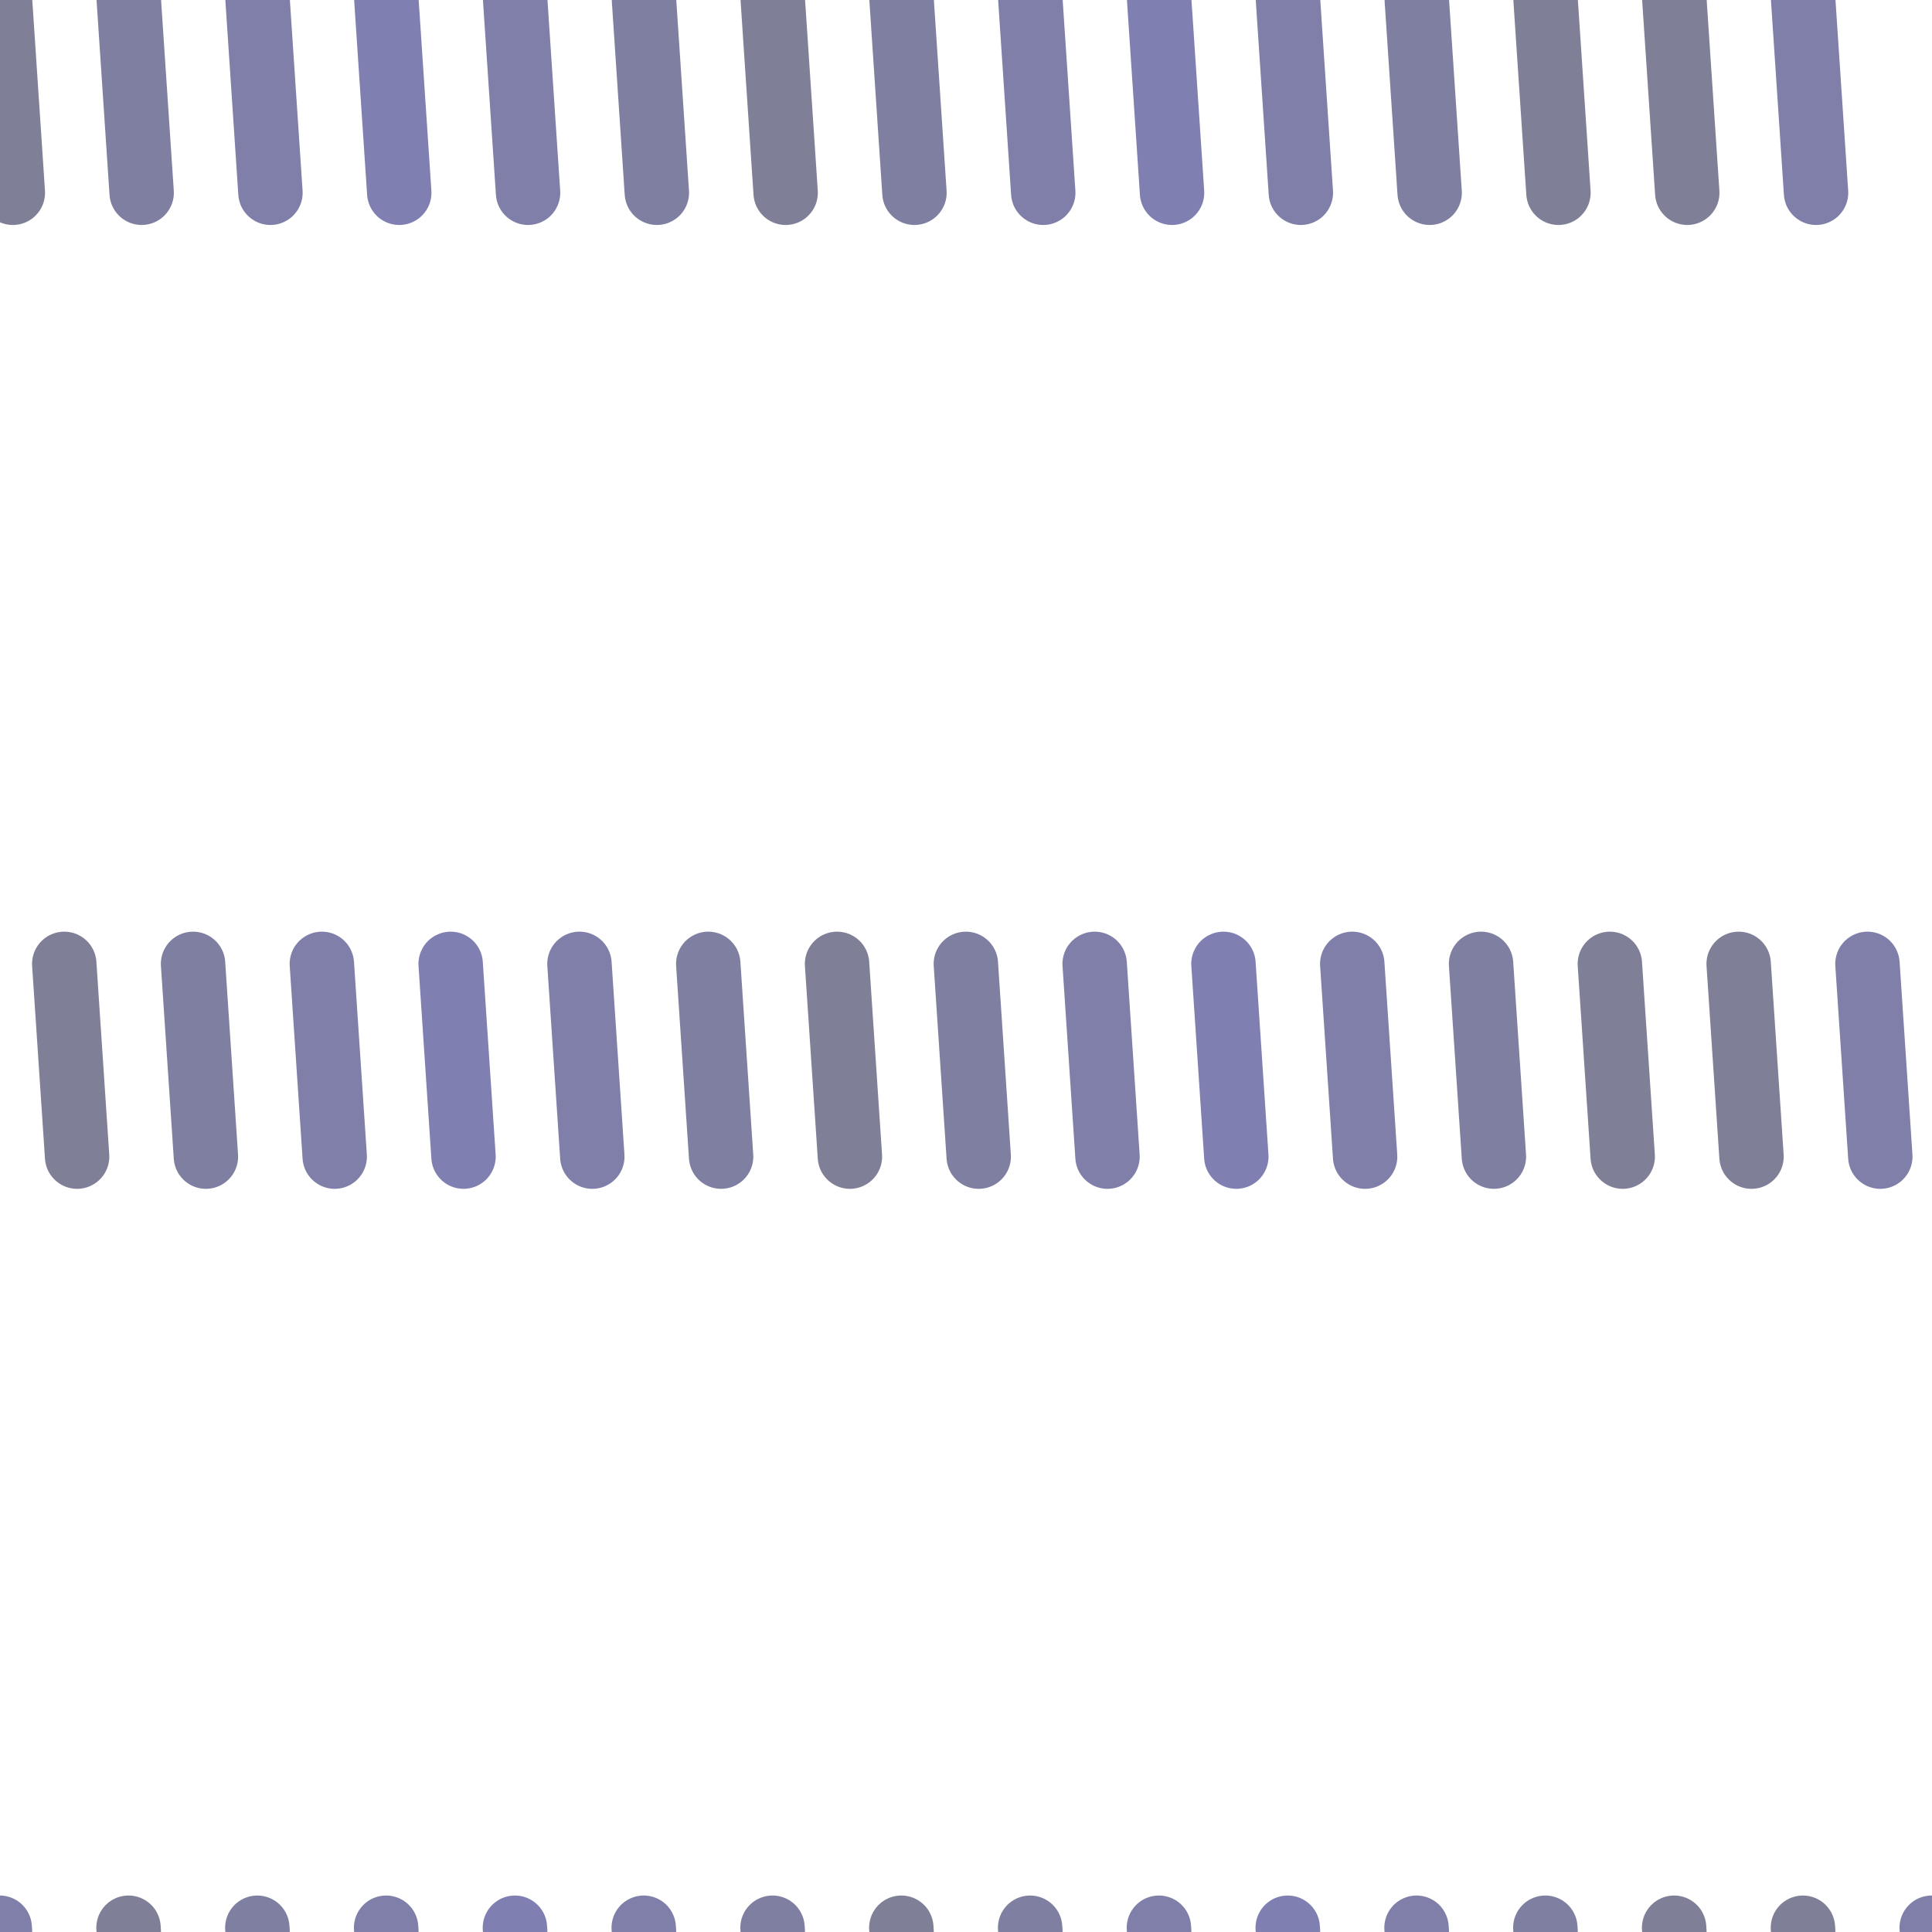
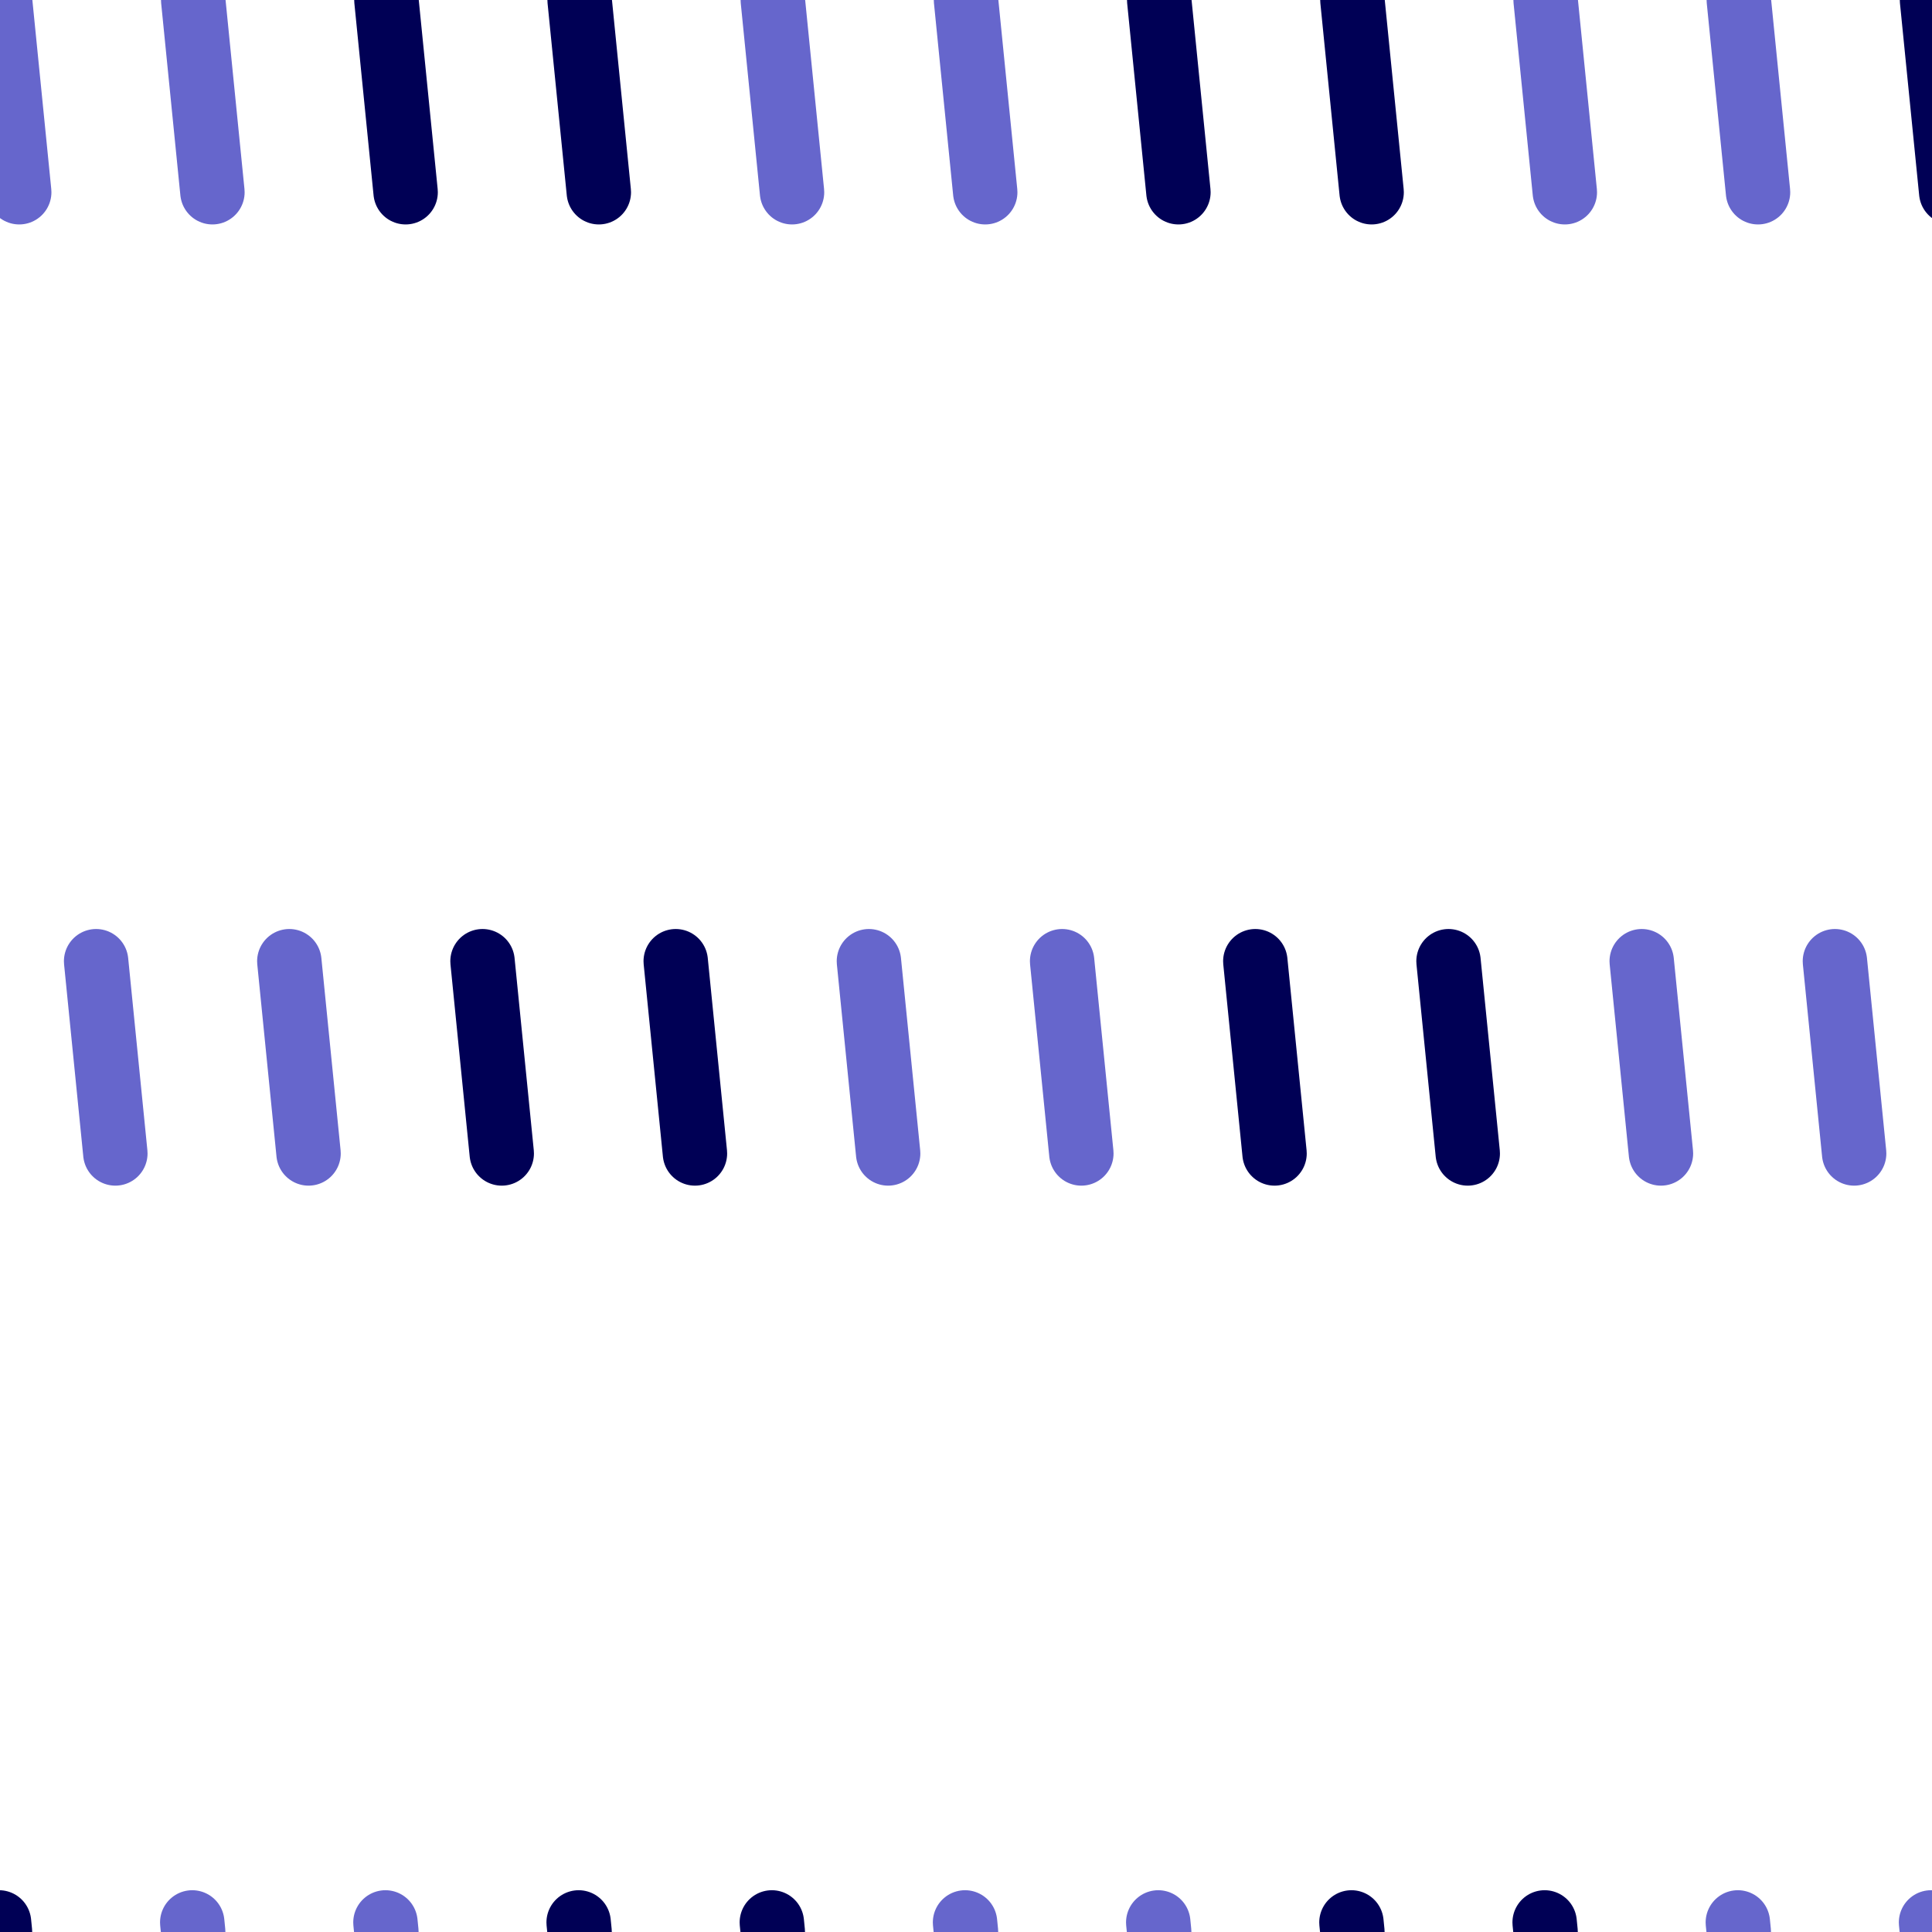
- <svg xmlns="http://www.w3.org/2000/svg" width="30" height="30" viewBox="0 0 30 30" stroke-opacity="0.5">
-   <path stroke-dasharray="10%,40%" d="M0 0L2 30" transform="translate(-2, 0)" fill="none" stroke="#005" stroke-width="1" stroke-linecap="round" stroke-linejoin="bevel">
-     <animate values="30;0" dur="1.2s" calcMode="linear" attributeName="stroke-dashoffset" repeatCount="indefinite" />
+ <svg xmlns="http://www.w3.org/2000/svg" width="30" height="30" viewBox="0 0 30 30">
+   <path stroke-dasharray="10%,40%" d="M0 0L3 30" transform="translate(-6, 0)" fill="none" stroke="#005" stroke-width="1" stroke-linecap="round" stroke-linejoin="bevel">
+     <animate values="-15;-30" dur="0.1s" calcMode="linear" attributeName="stroke-dashoffset" repeatCount="indefinite" />
  </path>
-   <path stroke-dasharray="10%,40%" d="M0 0L2 30" transform="translate(0, 0)" fill="none" stroke="#003" stroke-width="1" stroke-linecap="round" stroke-linejoin="bevel">
-     <animate values="40;10" dur="1.2s" calcMode="linear" attributeName="stroke-dashoffset" repeatCount="indefinite" />
+   <path stroke-dasharray="10%,40%" d="M0 0L3 30" transform="translate(-3, 0)" fill="none" stroke="#005" stroke-width="1" stroke-linecap="round" stroke-linejoin="bevel">
+     <animate values="0;-15" dur="0.1s" calcMode="linear" attributeName="stroke-dashoffset" repeatCount="indefinite" />
  </path>
-   <path stroke-dasharray="10%,40%" d="M0 0L2 30" transform="translate(2, 0)" fill="none" stroke="#004" stroke-width="1" stroke-linecap="round" stroke-linejoin="bevel">
-     <animate values="50;20" dur="1.2s" calcMode="linear" attributeName="stroke-dashoffset" repeatCount="indefinite" />
+   <path stroke-dasharray="10%,40%" d="M0 0L3 30" transform="translate(0, 0)" fill="none" stroke="#66c" stroke-width="1" stroke-linecap="round" stroke-linejoin="bevel">
+     <animate values="15;0" dur="0.1s" calcMode="linear" attributeName="stroke-dashoffset" repeatCount="indefinite" />
  </path>
-   <path stroke-dasharray="10%,40%" d="M0 0L2 30" transform="translate(4, 0)" fill="none" stroke="#005" stroke-width="1" stroke-linecap="round" stroke-linejoin="bevel">
-     <animate values="60;30" dur="1.2s" calcMode="linear" attributeName="stroke-dashoffset" repeatCount="indefinite" />
+   <path stroke-dasharray="10%,40%" d="M0 0L3 30" transform="translate(3, 0)" fill="none" stroke="#66c" stroke-width="1" stroke-linecap="round" stroke-linejoin="bevel">
+     <animate values="45;30" dur="0.1s" calcMode="linear" attributeName="stroke-dashoffset" repeatCount="indefinite" />
  </path>
-   <path stroke-dasharray="10%,40%" d="M0 0L2 30" transform="translate(6, 0)" fill="none" stroke="#006" stroke-width="1" stroke-linecap="round" stroke-linejoin="bevel">
-     <animate values="40;10" dur="1.2s" calcMode="linear" attributeName="stroke-dashoffset" repeatCount="indefinite" />
+   <path stroke-dasharray="10%,40%" d="M0 0L3 30" transform="translate(6, 0)" fill="none" stroke="#005" stroke-width="1" stroke-linecap="round" stroke-linejoin="bevel">
+     <animate values="75;60" dur="0.1s" calcMode="linear" attributeName="stroke-dashoffset" repeatCount="indefinite" />
  </path>
-   <path stroke-dasharray="10%,40%" d="M0 0L2 30" transform="translate(8, 0)" fill="none" stroke="#005" stroke-width="1" stroke-linecap="round" stroke-linejoin="bevel">
-     <animate values="50;20" dur="1.2s" calcMode="linear" attributeName="stroke-dashoffset" repeatCount="indefinite" />
+   <path stroke-dasharray="10%,40%" d="M0 0L3 30" transform="translate(9, 0)" fill="none" stroke="#005" stroke-width="1" stroke-linecap="round" stroke-linejoin="bevel">
+     <animate values="105;90" dur="0.1s" calcMode="linear" attributeName="stroke-dashoffset" repeatCount="indefinite" />
  </path>
-   <path stroke-dasharray="10%,40%" d="M0 0L2 30" transform="translate(10, 0)" fill="none" stroke="#004" stroke-width="1" stroke-linecap="round" stroke-linejoin="bevel">
-     <animate values="30;0" dur="1.2s" calcMode="linear" attributeName="stroke-dashoffset" repeatCount="indefinite" />
+   <path stroke-dasharray="10%,40%" d="M0 0L3 30" transform="translate(12, 0)" fill="none" stroke="#66c" stroke-width="1" stroke-linecap="round" stroke-linejoin="bevel">
+     <animate values="135;120" dur="0.1s" calcMode="linear" attributeName="stroke-dashoffset" repeatCount="indefinite" />
  </path>
-   <path stroke-dasharray="10%,40%" d="M0 0L2 30" transform="translate(12, 0)" fill="none" stroke="#003" stroke-width="1" stroke-linecap="round" stroke-linejoin="bevel">
-     <animate values="40;10" dur="1.2s" calcMode="linear" attributeName="stroke-dashoffset" repeatCount="indefinite" />
+   <path stroke-dasharray="10%,40%" d="M0 0L3 30" transform="translate(15, 0)" fill="none" stroke="#66c" stroke-width="1" stroke-linecap="round" stroke-linejoin="bevel">
+     <animate values="165;150" dur="0.1s" calcMode="linear" attributeName="stroke-dashoffset" repeatCount="indefinite" />
  </path>
-   <path stroke-dasharray="10%,40%" d="M0 0L2 30" transform="translate(14, 0)" fill="none" stroke="#004" stroke-width="1" stroke-linecap="round" stroke-linejoin="bevel">
-     <animate values="50;20" dur="1.2s" calcMode="linear" attributeName="stroke-dashoffset" repeatCount="indefinite" />
+   <path stroke-dasharray="10%,40%" d="M0 0L3 30" transform="translate(18, 0)" fill="none" stroke="#005" stroke-width="1" stroke-linecap="round" stroke-linejoin="bevel">
+     <animate values="195;180" dur="0.1s" calcMode="linear" attributeName="stroke-dashoffset" repeatCount="indefinite" />
  </path>
-   <path stroke-dasharray="10%,40%" d="M0 0L2 30" transform="translate(16, 0)" fill="none" stroke="#005" stroke-width="1" stroke-linecap="round" stroke-linejoin="bevel">
-     <animate values="30;0" dur="1.2s" calcMode="linear" attributeName="stroke-dashoffset" repeatCount="indefinite" />
+   <path stroke-dasharray="10%,40%" d="M0 0L3 30" transform="translate(21, 0)" fill="none" stroke="#005" stroke-width="1" stroke-linecap="round" stroke-linejoin="bevel">
+     <animate values="225;210" dur="0.1s" calcMode="linear" attributeName="stroke-dashoffset" repeatCount="indefinite" />
  </path>
-   <path stroke-dasharray="10%,40%" d="M0 0L2 30" transform="translate(18, 0)" fill="none" stroke="#006" stroke-width="1" stroke-linecap="round" stroke-linejoin="bevel">
-     <animate values="40;10" dur="1.2s" calcMode="linear" attributeName="stroke-dashoffset" repeatCount="indefinite" />
+   <path stroke-dasharray="10%,40%" d="M0 0L3 30" transform="translate(24, 0)" fill="none" stroke="#66c" stroke-width="1" stroke-linecap="round" stroke-linejoin="bevel">
+     <animate values="255;240" dur="0.1s" calcMode="linear" attributeName="stroke-dashoffset" repeatCount="indefinite" />
  </path>
-   <path stroke-dasharray="10%,40%" d="M0 0L2 30" transform="translate(20, 0)" fill="none" stroke="#005" stroke-width="1" stroke-linecap="round" stroke-linejoin="bevel">
-     <animate values="50;20" dur="1.2s" calcMode="linear" attributeName="stroke-dashoffset" repeatCount="indefinite" />
+   <path stroke-dasharray="10%,40%" d="M0 0L3 30" transform="translate(27, 0)" fill="none" stroke="#66c" stroke-width="1" stroke-linecap="round" stroke-linejoin="bevel">
+     <animate values="270;255" dur="0.1s" calcMode="linear" attributeName="stroke-dashoffset" repeatCount="indefinite" />
  </path>
-   <path stroke-dasharray="10%,40%" d="M0 0L2 30" transform="translate(22, 0)" fill="none" stroke="#004" stroke-width="1" stroke-linecap="round" stroke-linejoin="bevel">
-     <animate values="30;0" dur="1.2s" calcMode="linear" attributeName="stroke-dashoffset" repeatCount="indefinite" />
-   </path>
-   <path stroke-dasharray="10%,40%" d="M0 0L2 30" transform="translate(24, 0)" fill="none" stroke="#003" stroke-width="1" stroke-linecap="round" stroke-linejoin="bevel">
-     <animate values="40;10" dur="1.2s" calcMode="linear" attributeName="stroke-dashoffset" repeatCount="indefinite" />
-   </path>
-   <path stroke-dasharray="10%,40%" d="M0 0L2 30" transform="translate(26, 0)" fill="none" stroke="#003" stroke-width="1" stroke-linecap="round" stroke-linejoin="bevel">
-     <animate values="50;20" dur="1.2s" calcMode="linear" attributeName="stroke-dashoffset" repeatCount="indefinite" />
-   </path>
-   <path stroke-dasharray="10%,40%" d="M0 0L2 30" transform="translate(28, 0)" fill="none" stroke="#005" stroke-width="1" stroke-linecap="round" stroke-linejoin="bevel">
-     <animate values="30;0" dur="1.2s" calcMode="linear" attributeName="stroke-dashoffset" repeatCount="indefinite" />
+   <path stroke-dasharray="10%,40%" d="M0 0L3 30" transform="translate(30, 0)" fill="none" stroke="#005" stroke-width="1" stroke-linecap="round" stroke-linejoin="bevel">
+     <animate values="285;270" dur="0.1s" calcMode="linear" attributeName="stroke-dashoffset" repeatCount="indefinite" />
  </path>
</svg>
